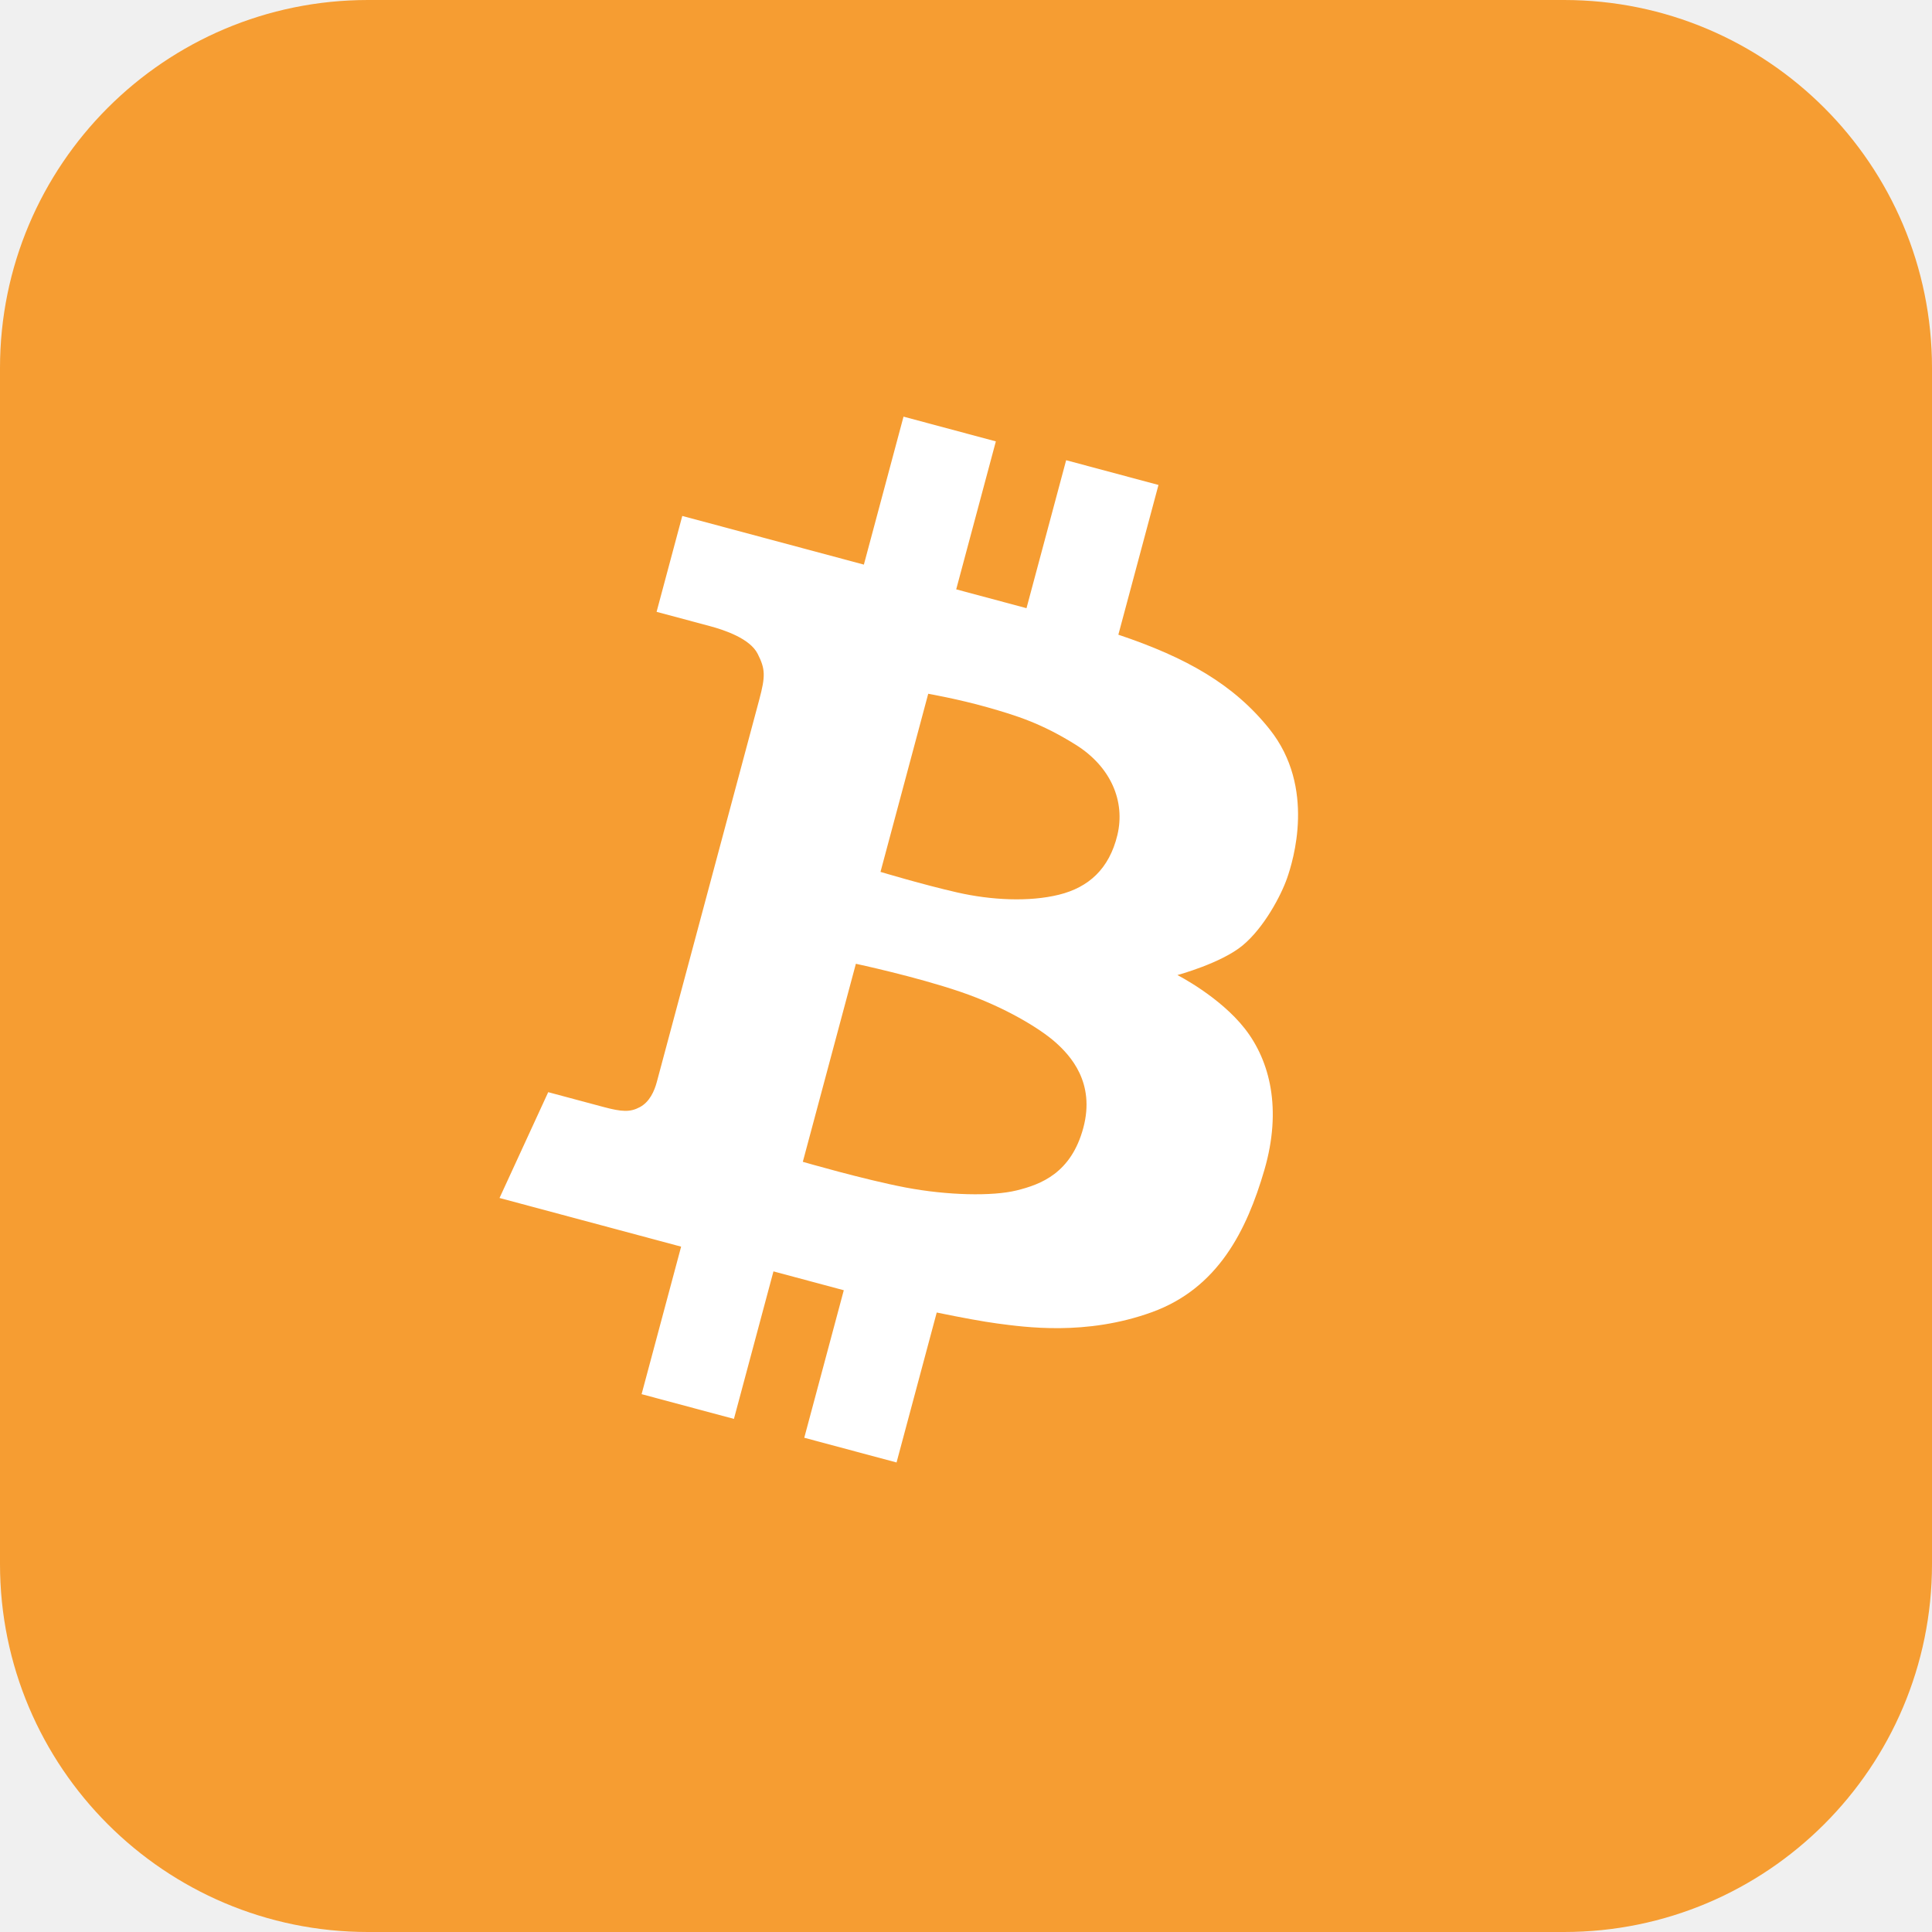
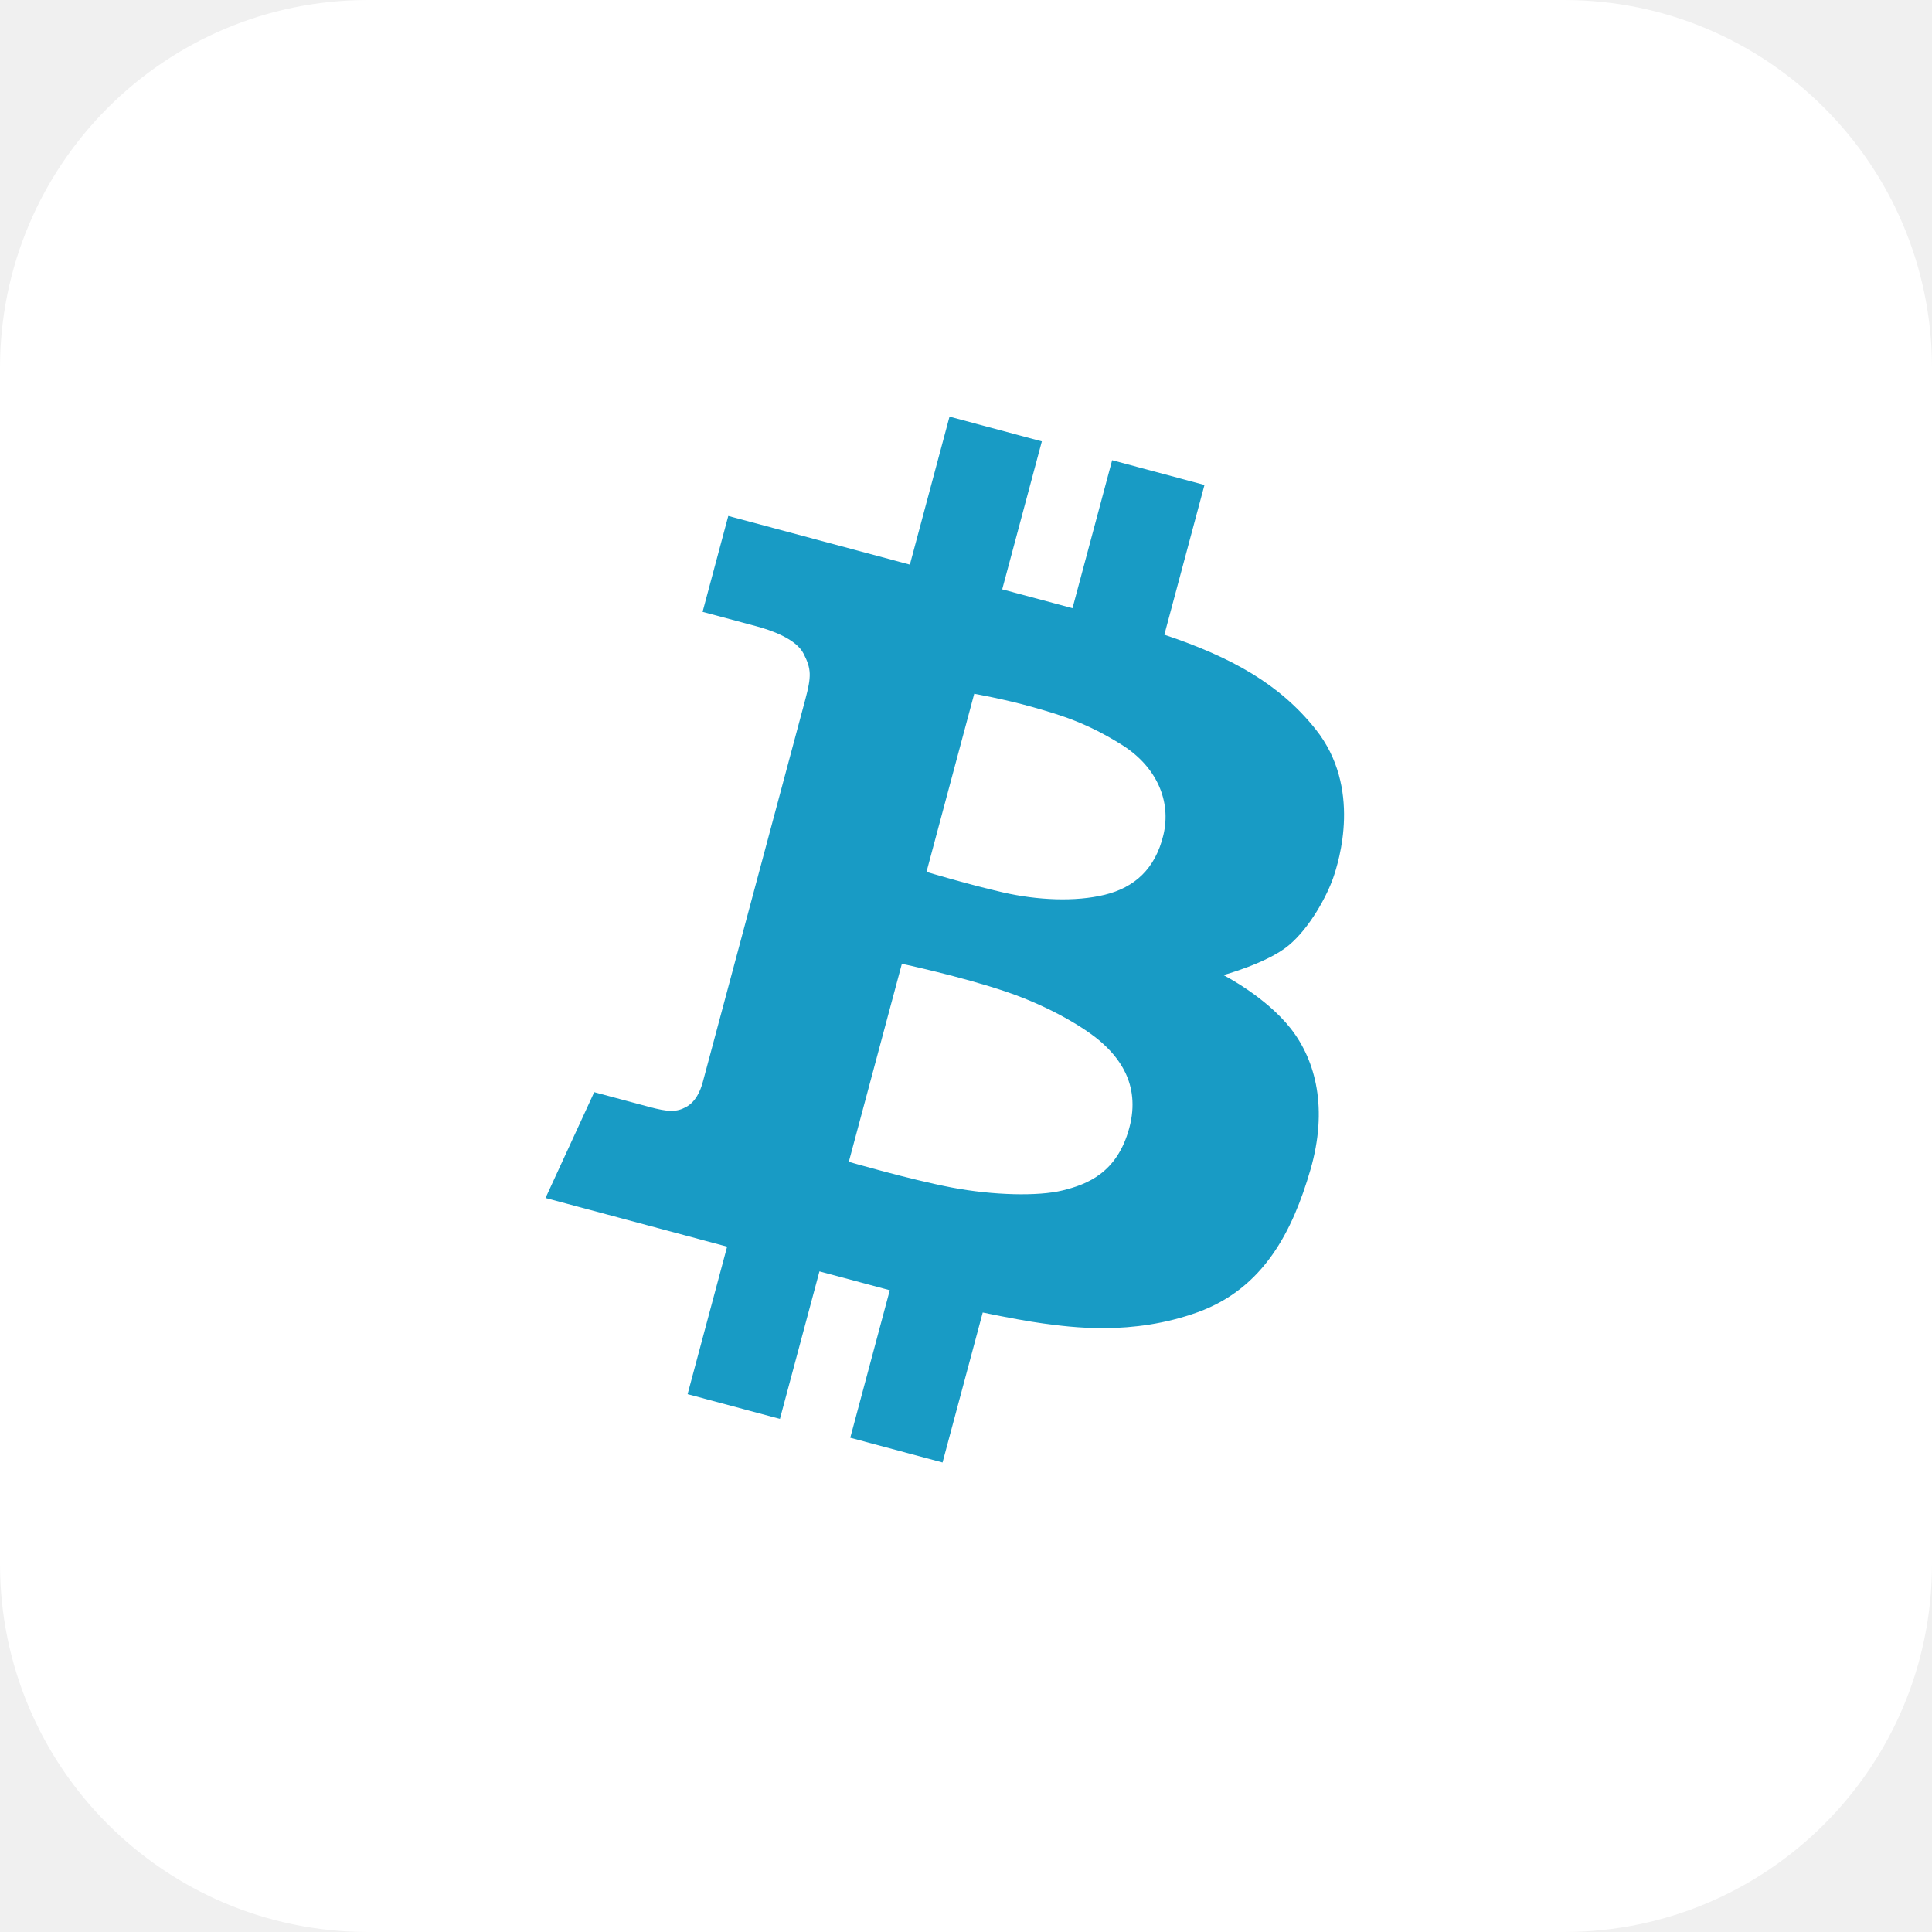
<svg xmlns="http://www.w3.org/2000/svg" xmlns:xlink="http://www.w3.org/1999/xlink" width="42px" height="42px" viewBox="0 0 42 42" version="1.1">
  <defs>
    <rect id="path-1" x="0" y="0" width="42" height="42" rx="8" />
  </defs>
  <g id="Page-1" stroke="none" stroke-width="1" fill="none" fill-rule="evenodd">
-     <g id="Breeze-Wallet---Stratis-light---Tumbling---V2-after-review" transform="translate(-9, -30)">
-       <g id="wallet" transform="translate(-5, -10)">
+     <g id="Breeze-Wallet---V2" transform="translate(-14, -30)">
+       <g id="wallet" transform="translate(0, -24)">
        <g id="content">
-           <g id="left-nav" transform="translate(0, 10)">
+           <g id="left-nav" transform="translate(0, 24)">
            <g id="content" transform="translate(14, 30)">
              <g id="icons">
                <g id="Bitcoin-(active)">
                  <mask id="mask-2" fill="white">
                    <use xlink:href="#path-1" />
                  </mask>
-                   <use id="Mask" fill="#F69D32" xlink:href="#path-1" />
-                   <path d="M27.275,20.615 C26.566,20.081 25.556,19.868 25.556,19.868 C25.556,19.868 26.411,19.372 26.76,18.877 C27.11,18.382 27.284,17.615 27.314,17.217 C27.343,16.819 27.411,15.149 26.11,14.188 C25.103,13.444 23.95,13.149 22.401,13.053 L22.401,9.683 L20.323,9.683 L20.323,13.013 C19.86,13.013 19.318,13.013 18.741,13.013 L18.741,9.683 L16.663,9.683 L16.663,13.013 C14.543,13.013 12.576,13.013 12.576,13.013 L12.576,15.171 C12.576,15.171 13.45,15.171 13.777,15.171 C14.105,15.171 14.688,15.207 14.935,15.484 C15.183,15.761 15.226,15.907 15.226,16.445 C15.226,16.984 15.226,24.838 15.226,25.042 C15.226,25.246 15.188,25.498 15.013,25.664 C14.838,25.829 14.663,25.867 14.246,25.867 C13.828,25.867 13.003,25.867 13.003,25.867 L12.576,28.363 C12.576,28.363 14.607,28.363 16.663,28.363 L16.663,31.683 L18.741,31.683 L18.741,28.363 C19.379,28.363 19.935,28.363 20.324,28.363 L20.324,31.683 L22.401,31.683 L22.401,28.308 C22.938,28.277 23.439,28.236 23.731,28.198 C24.323,28.12 25.663,27.965 26.916,27.091 C28.168,26.217 28.449,24.848 28.479,23.47 C28.508,22.091 27.983,21.149 27.275,20.615 Z M18.741,15.363 C18.741,15.363 19.401,15.305 20.052,15.314 C20.702,15.324 21.275,15.343 22.129,15.605 C22.984,15.868 23.488,16.509 23.508,17.266 C23.527,18.023 23.197,18.528 22.615,18.848 C22.032,19.169 21.227,19.343 20.469,19.372 C19.712,19.401 18.741,19.372 18.741,19.372 L18.741,15.363 L18.741,15.363 Z M23.391,25.295 C22.916,25.557 21.964,25.79 21.042,25.858 C20.119,25.926 18.741,25.897 18.741,25.897 L18.741,21.44 C18.741,21.44 20.061,21.372 21.091,21.44 C22.12,21.508 22.984,21.77 23.372,21.965 C23.76,22.159 24.44,22.586 24.44,23.605 C24.44,24.625 23.867,25.033 23.391,25.295 Z" id="BTC_alt_1_" fill="#FFFFFF" fill-rule="nonzero" mask="url(#mask-2)" transform="translate(20.52793, 20.68328) rotate(-345) translate(-20.52793, -20.68328) " />
+                   <use id="Mask" fill="#FFFFFF" xlink:href="#path-1" />
+                   <path d="M28.275,20.615 C27.566,20.081 26.556,19.868 26.556,19.868 C26.556,19.868 27.411,19.372 27.76,18.877 C28.11,18.382 28.284,17.615 28.314,17.217 C28.343,16.819 28.411,15.149 27.11,14.188 C26.103,13.444 24.95,13.149 23.401,13.053 L23.401,9.683 L21.323,9.683 L21.323,13.013 C20.86,13.013 20.318,13.013 19.741,13.013 L19.741,9.683 L17.663,9.683 L17.663,13.013 C15.543,13.013 13.576,13.013 13.576,13.013 L13.576,15.171 C13.576,15.171 14.45,15.171 14.777,15.171 C15.105,15.171 15.688,15.207 15.935,15.484 C16.183,15.761 16.226,15.907 16.226,16.445 C16.226,16.984 16.226,24.838 16.226,25.042 C16.226,25.246 16.188,25.498 16.013,25.664 C15.838,25.829 15.663,25.867 15.246,25.867 C14.828,25.867 14.003,25.867 14.003,25.867 L13.576,28.363 C13.576,28.363 15.607,28.363 17.663,28.363 L17.663,31.683 L19.741,31.683 L19.741,28.363 C20.379,28.363 20.935,28.363 21.324,28.363 L21.324,31.683 L23.401,31.683 L23.401,28.308 C23.938,28.277 24.439,28.236 24.731,28.198 C25.323,28.12 26.663,27.965 27.916,27.091 C29.168,26.217 29.449,24.848 29.479,23.47 C29.508,22.091 28.983,21.149 28.275,20.615 Z M19.741,15.363 C19.741,15.363 20.401,15.305 21.052,15.314 C21.702,15.324 22.275,15.343 23.129,15.605 C23.984,15.868 24.488,16.509 24.508,17.266 C24.527,18.023 24.197,18.528 23.615,18.848 C23.032,19.169 22.227,19.343 21.469,19.372 C20.712,19.401 19.741,19.372 19.741,19.372 L19.741,15.363 L19.741,15.363 Z M24.391,25.295 C23.916,25.557 22.964,25.79 22.042,25.858 C21.119,25.926 19.741,25.897 19.741,25.897 L19.741,21.44 C19.741,21.44 21.061,21.372 22.091,21.44 C23.12,21.508 23.984,21.77 24.372,21.965 C24.76,22.159 25.44,22.586 25.44,23.605 C25.44,24.625 24.867,25.033 24.391,25.295 Z" id="BTC_alt_1_" fill="#189BC5" fill-rule="nonzero" mask="url(#mask-2)" transform="translate(21.52793, 20.68328) rotate(-345) translate(-21.52793, -20.68328) " />
                </g>
              </g>
            </g>
          </g>
        </g>
      </g>
    </g>
  </g>
</svg>
